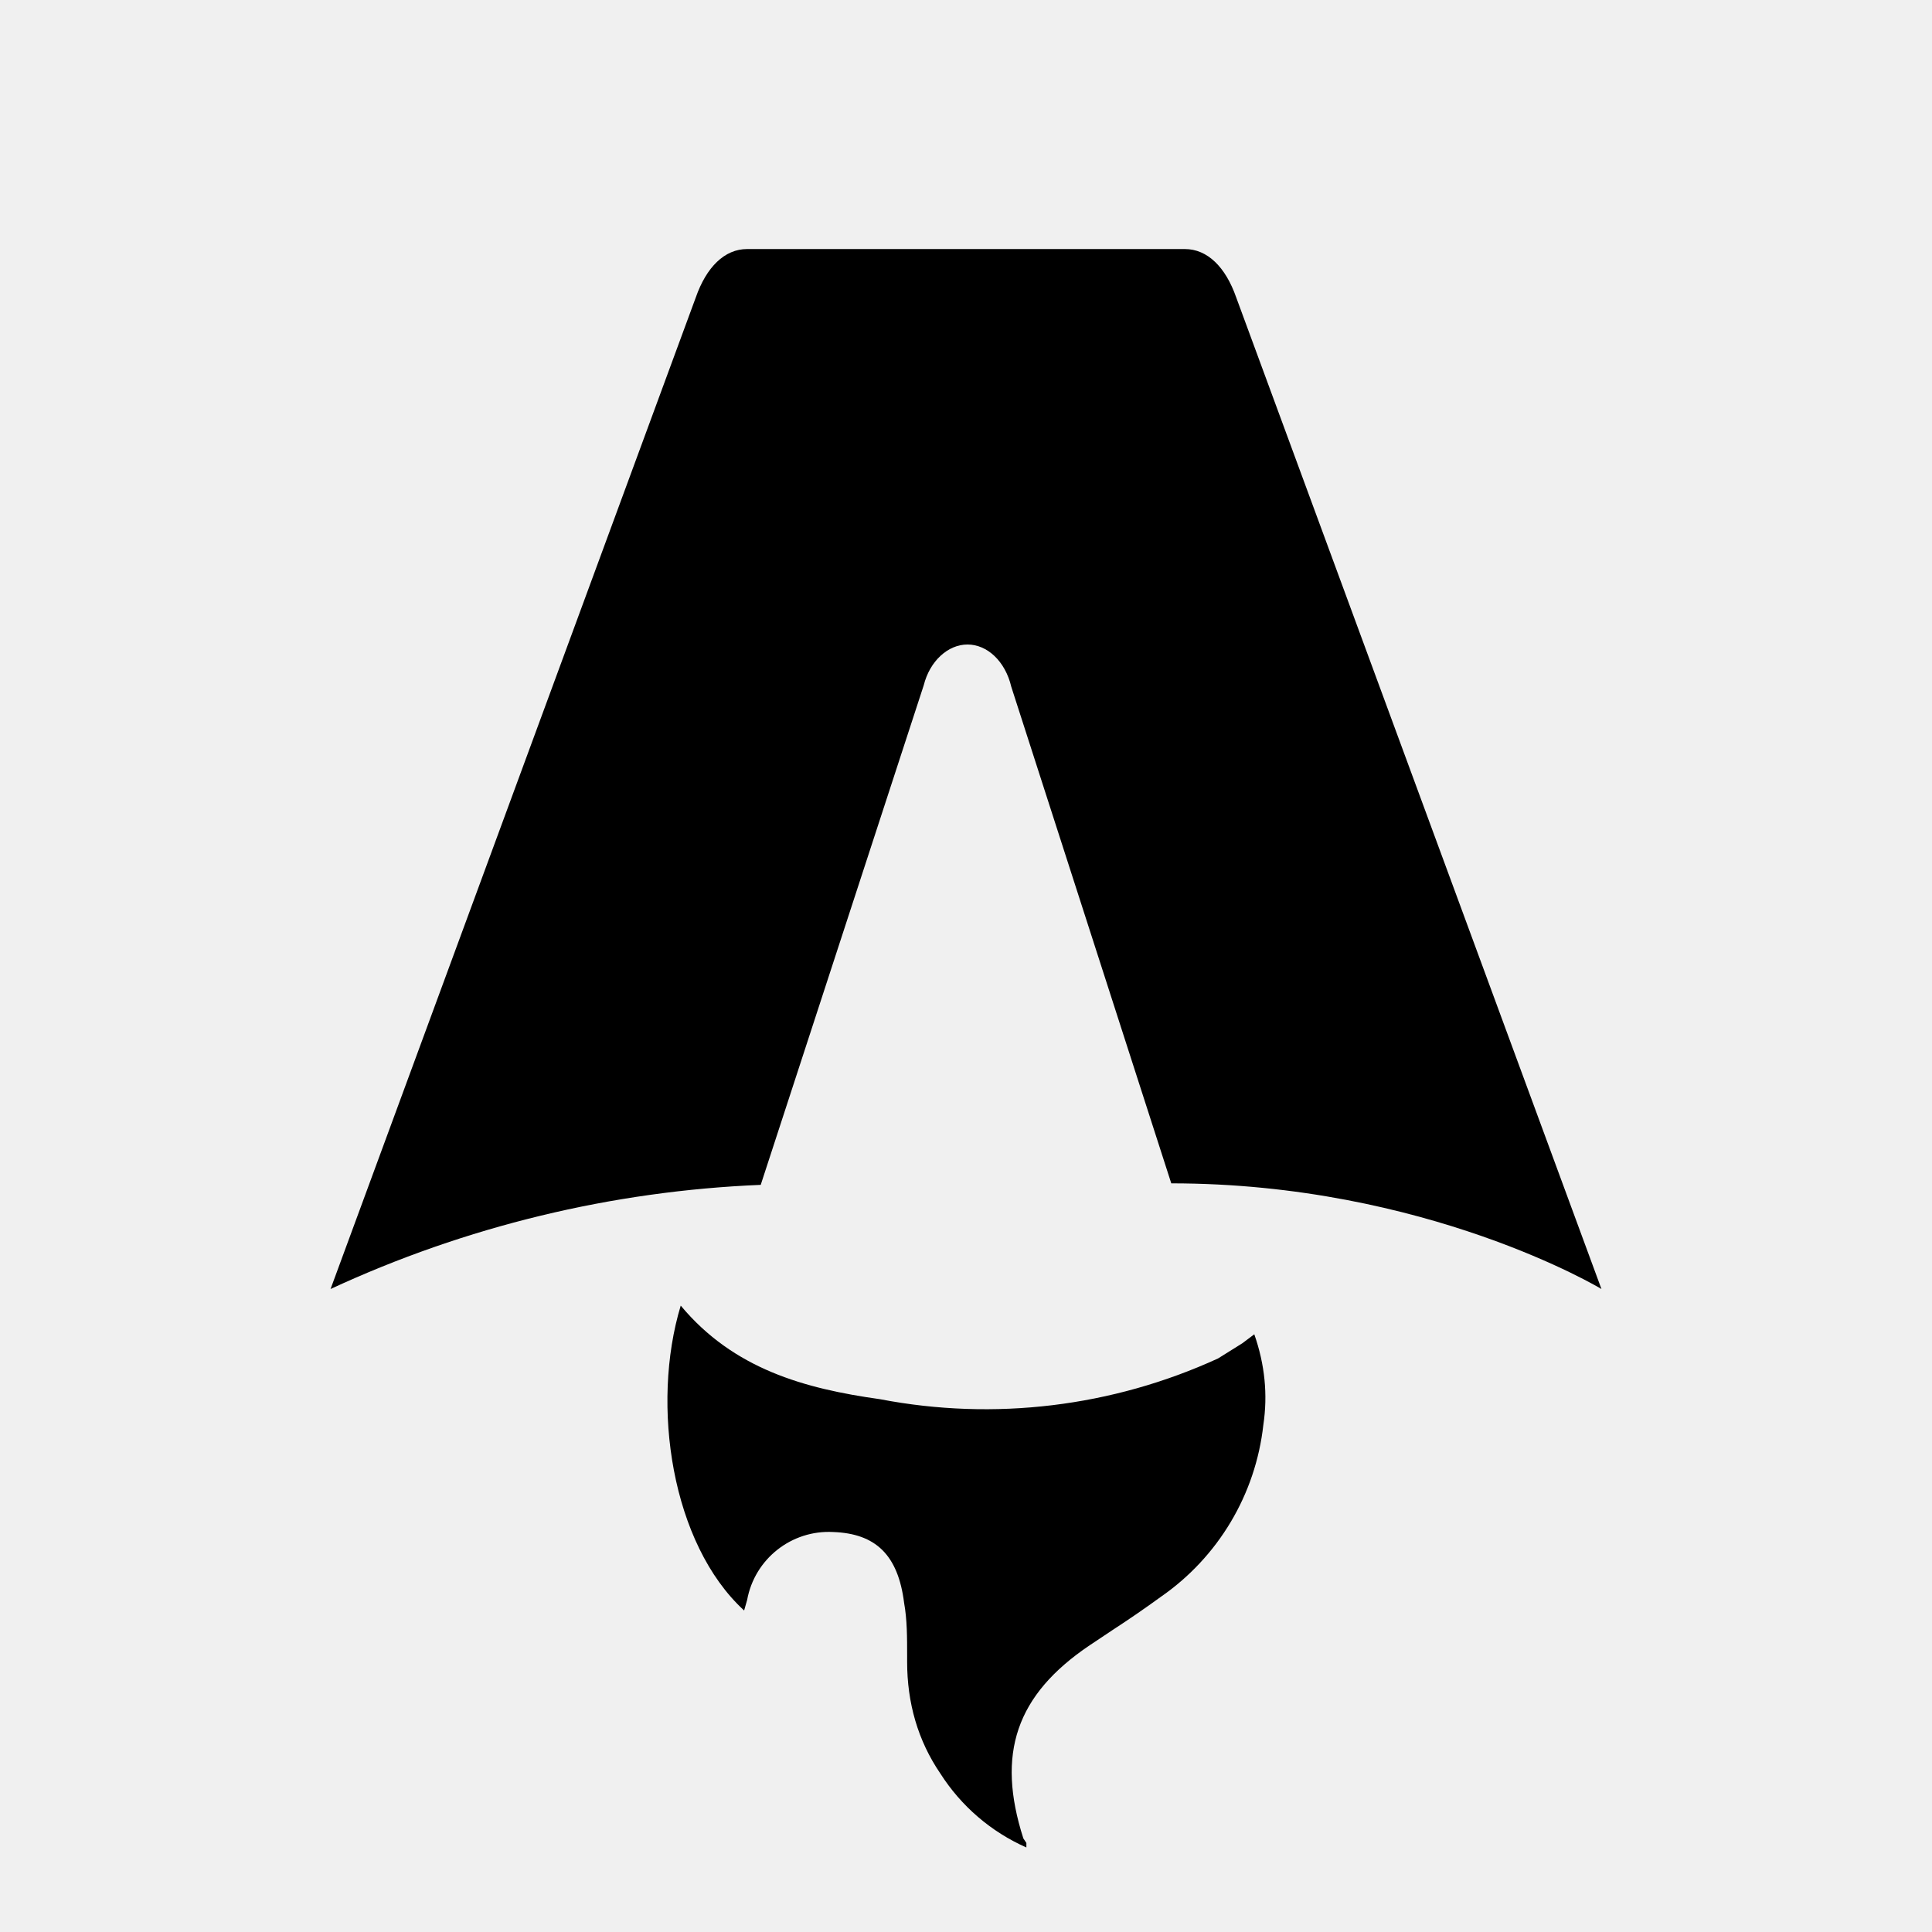
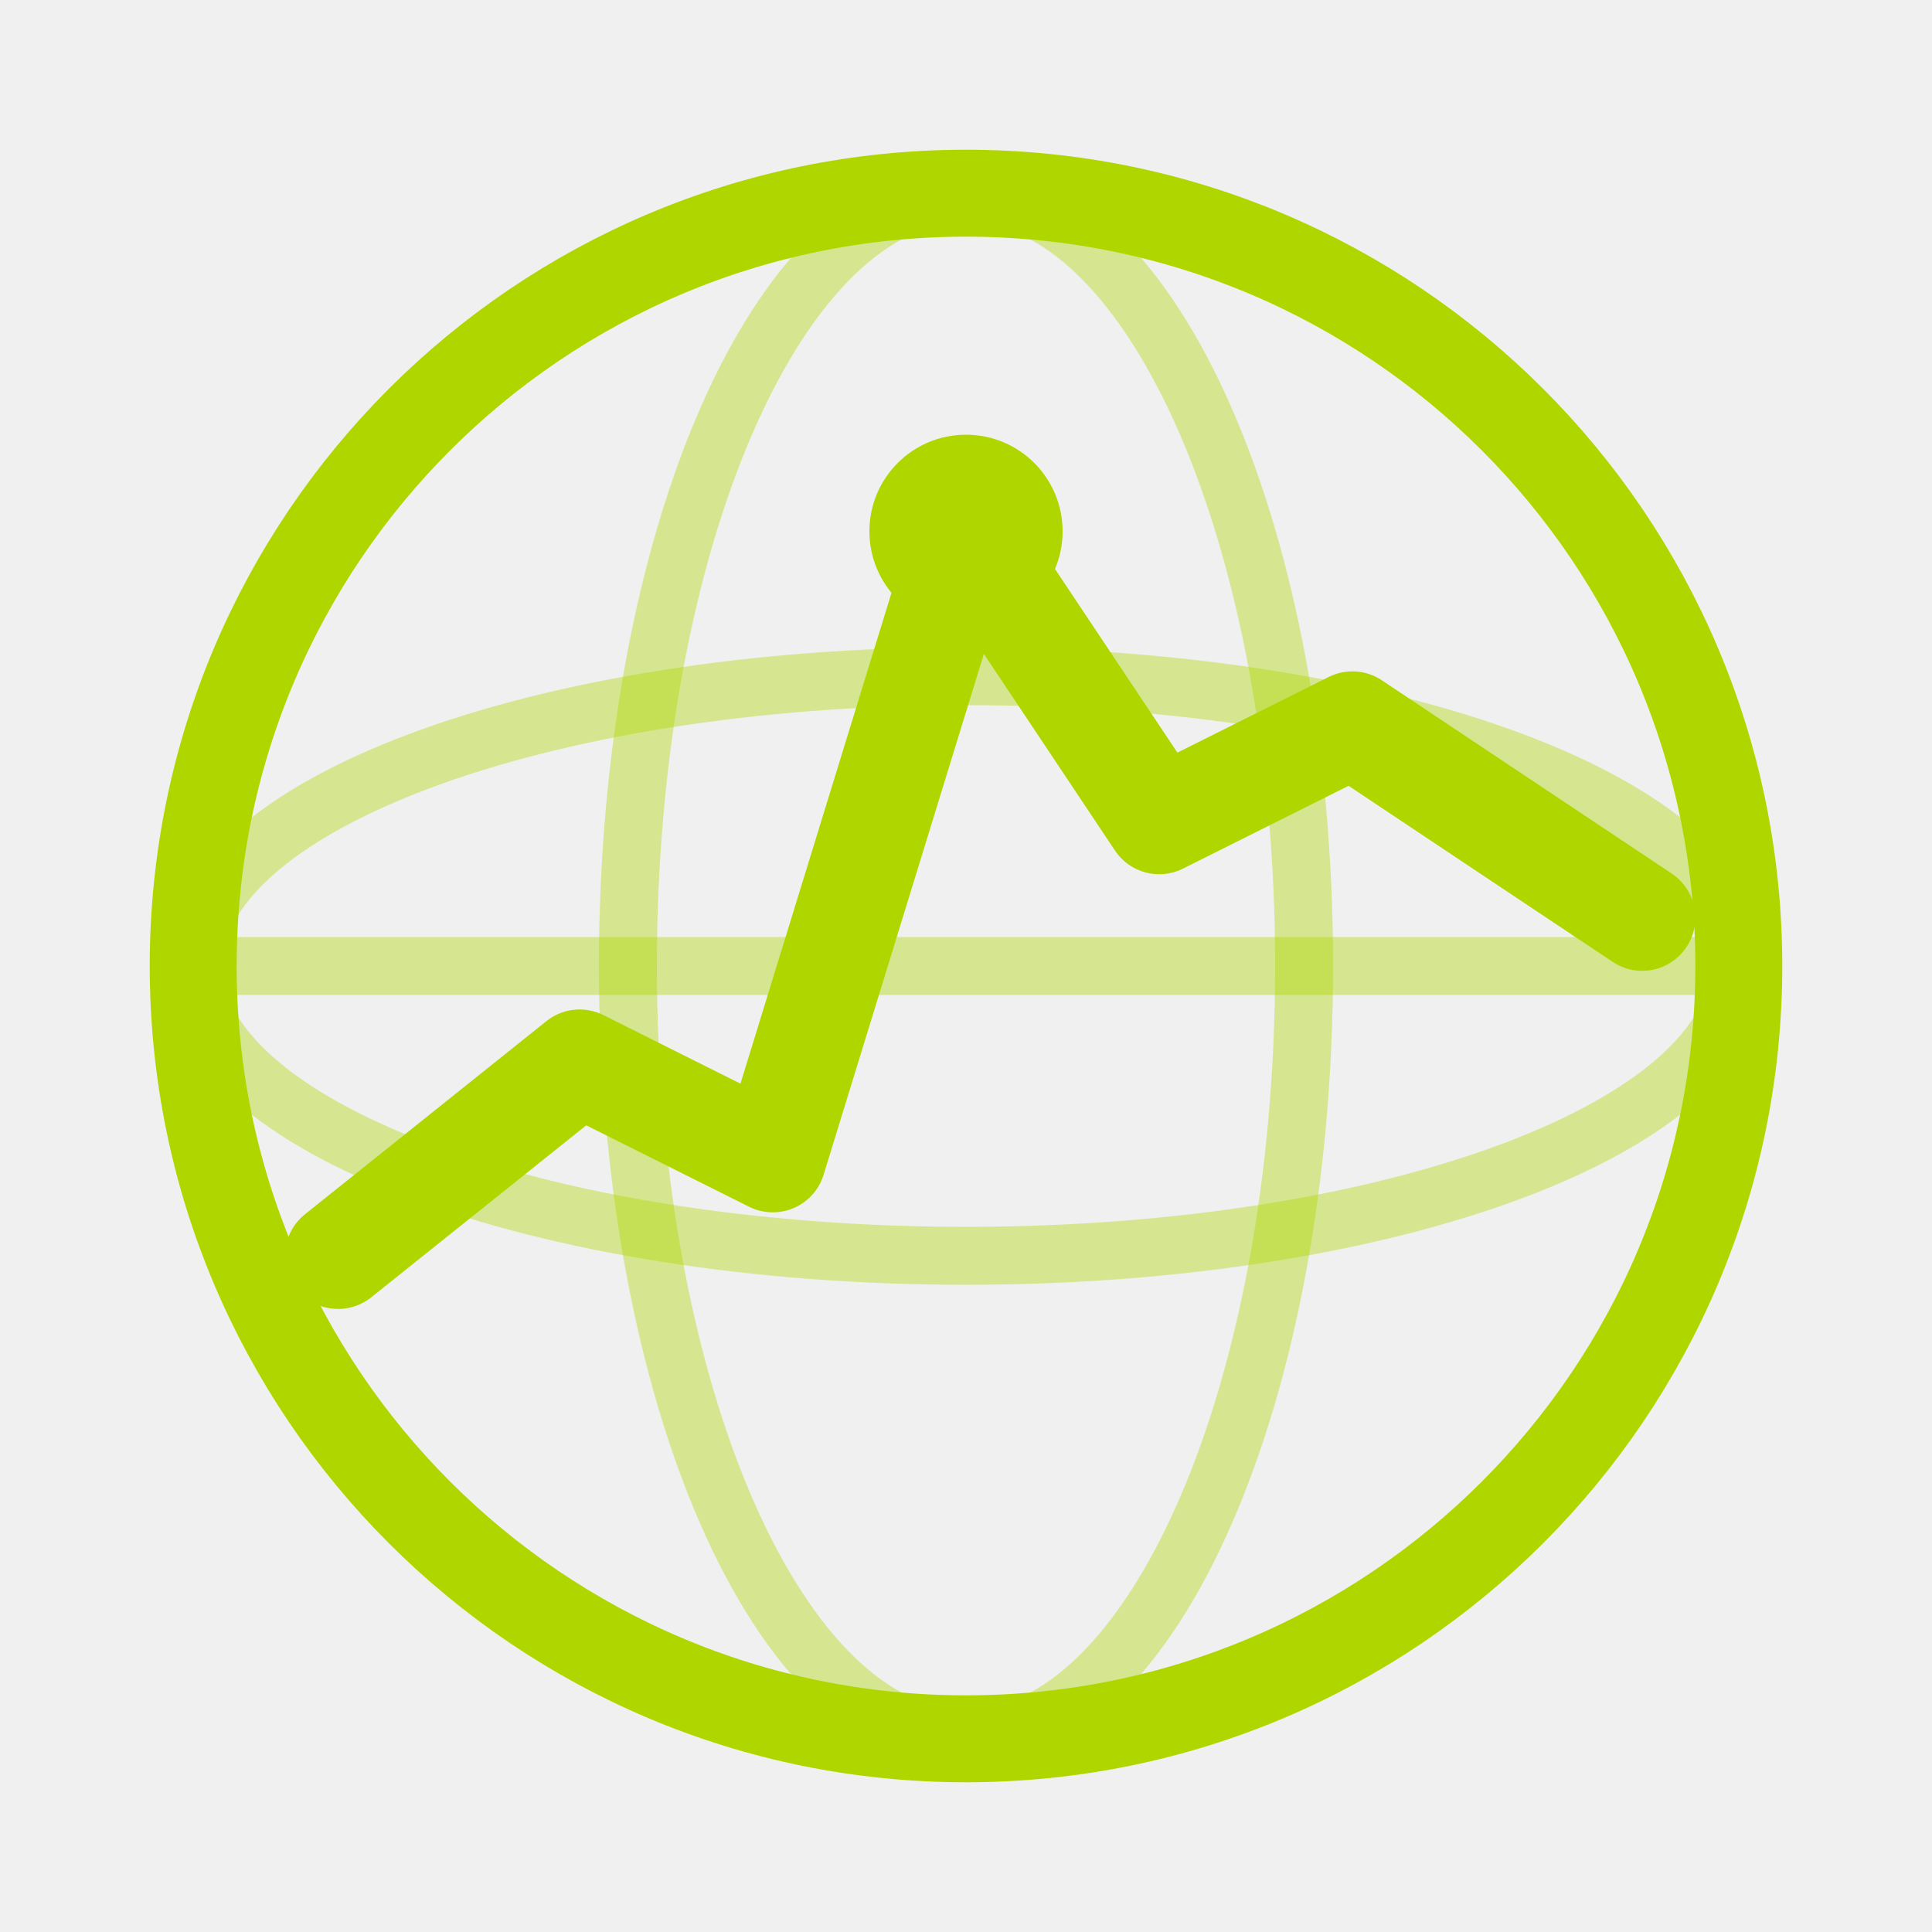
- <svg xmlns="http://www.w3.org/2000/svg" fill="none" viewBox="0 0 128 128">
-   <path d="M50.4 78.5a75.1 75.1 0 0 0-28.5 6.9l24.2-65.7c.7-2 1.9-3.2 3.4-3.2h29c1.5 0 2.7 1.2 3.4 3.2l24.2 65.7s-11.6-7-28.5-7L67 45.5c-.4-1.7-1.6-2.8-2.9-2.8-1.3 0-2.5 1.1-2.9 2.7L50.4 78.5Zm-1.1 28.2Zm-4.2-20.2c-2 6.6-.6 15.8 4.2 20.2a17.5 17.5 0 0 1 .2-.7 5.5 5.5 0 0 1 5.7-4.5c2.8.1 4.3 1.5 4.7 4.7.2 1.1.2 2.3.2 3.5v.4c0 2.7.7 5.2 2.2 7.4a13 13 0 0 0 5.7 4.9v-.3l-.2-.3c-1.8-5.6-.5-9.5 4.4-12.8l1.5-1a73 73 0 0 0 3.2-2.2 16 16 0 0 0 6.8-11.4c.3-2 .1-4-.6-6l-.8.6-1.6 1a37 37 0 0 1-22.4 2.7c-5-.7-9.7-2-13.2-6.2Z" />
-   <style>
-         path { fill: #000; }
-         @media (prefers-color-scheme: dark) {
-             path { fill: #FFF; }
-         }
-     </style>
+ <svg xmlns="http://www.w3.org/2000/svg" viewBox="0 0 40 40" fill="none" aria-label="PerfAtlas" role="img">
+   <circle cx="20" cy="20" r="16" stroke="#b0d600" stroke-width="1.8" />
+   <ellipse cx="20" cy="20" rx="16" ry="6" stroke="#b0d600" stroke-width="1.2" opacity="0.4" />
+   <line x1="4" y1="20" x2="36" y2="20" stroke="#b0d600" stroke-width="1.2" opacity="0.4" />
+   <ellipse cx="20" cy="20" rx="7" ry="16" stroke="#b0d600" stroke-width="1.2" opacity="0.4" />
+   <polyline points="7,26 12,22 16,24 20,11 24,17 28,15 34,19" stroke="#b0d600" stroke-width="2.2" stroke-linecap="round" stroke-linejoin="round" />
+   <circle cx="20" cy="11" r="2" fill="#b0d600" />
</svg>
